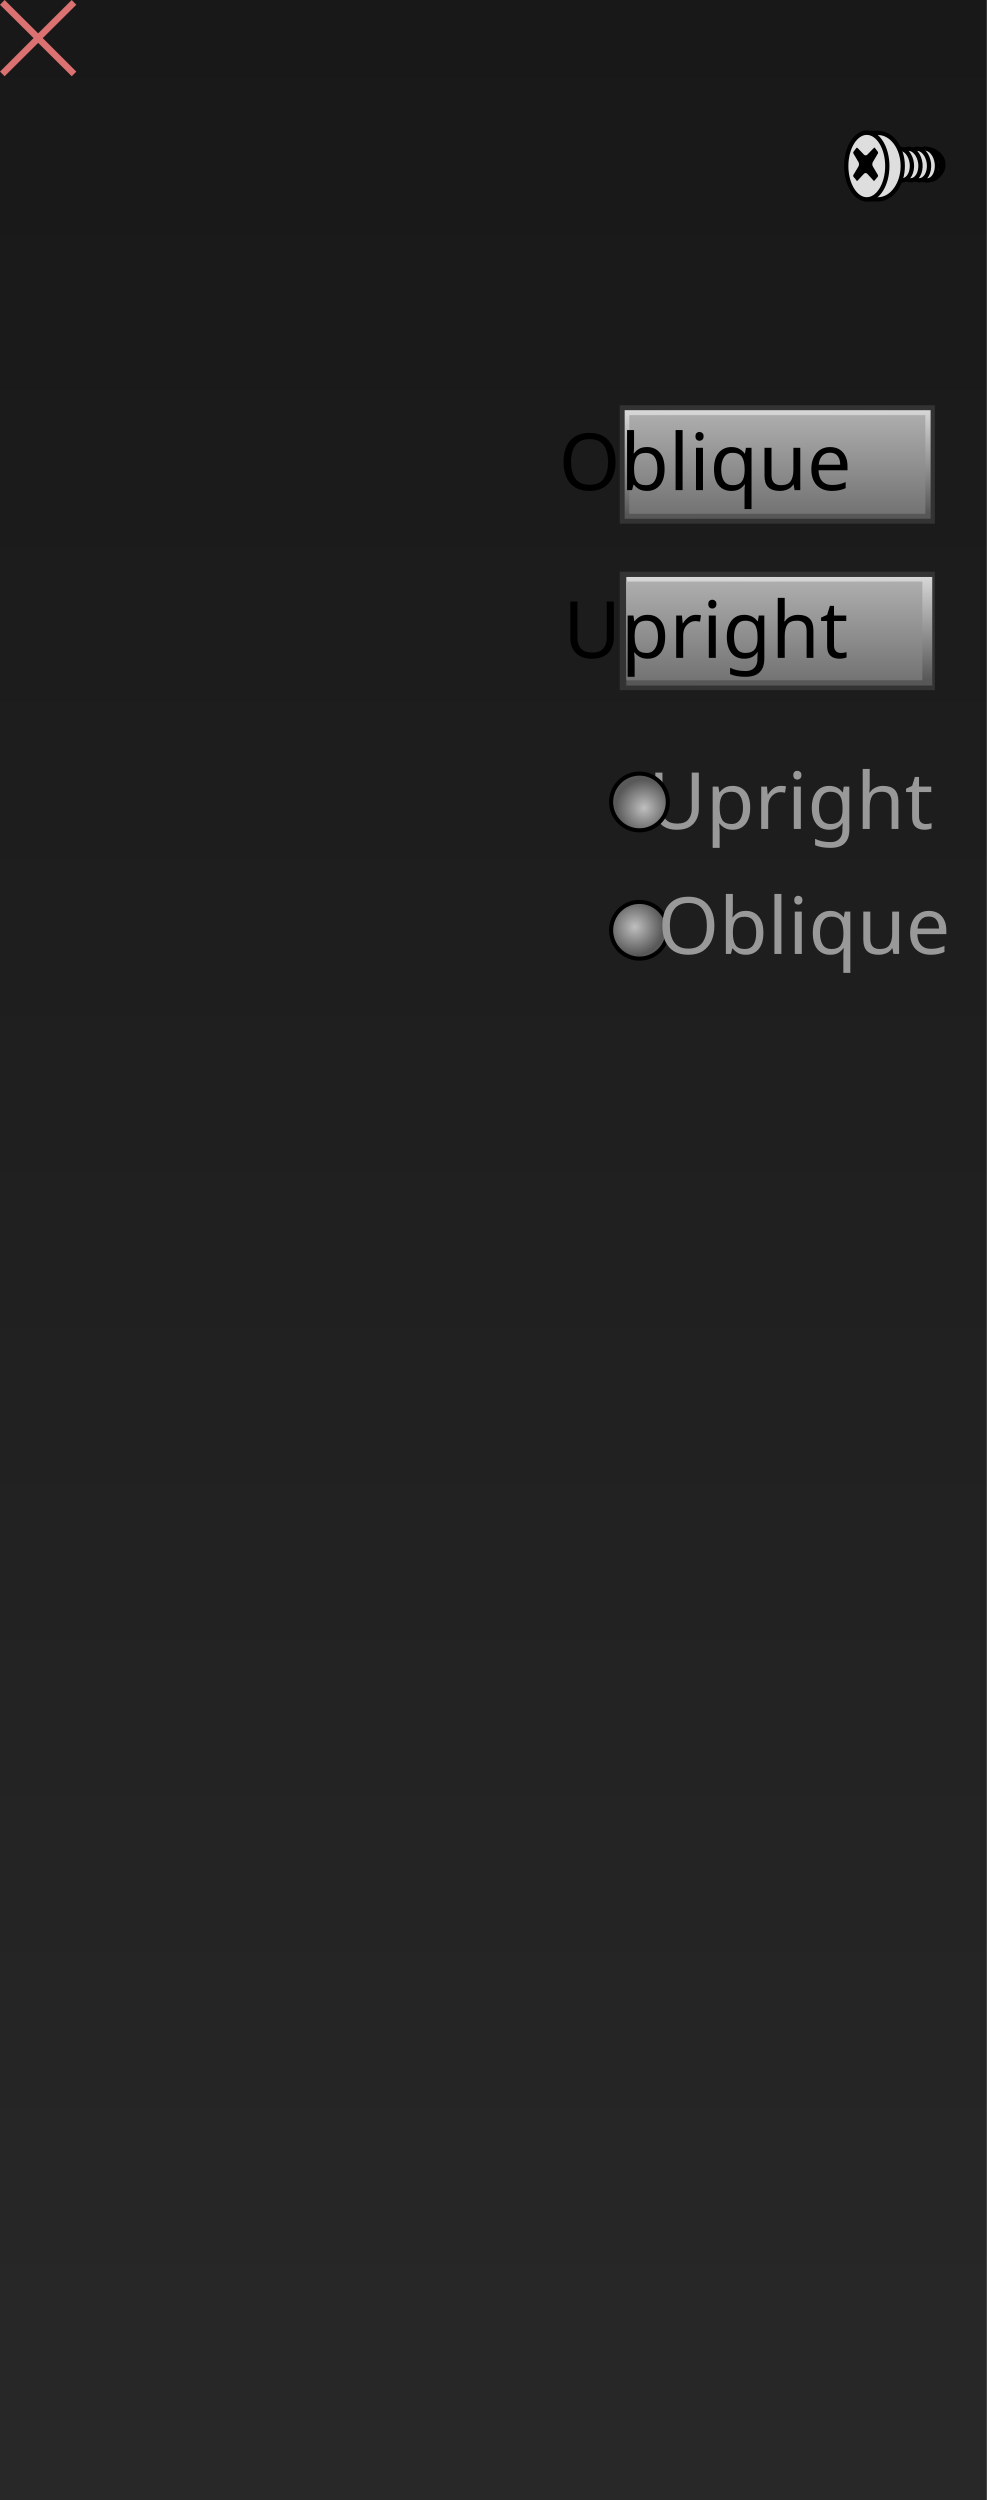
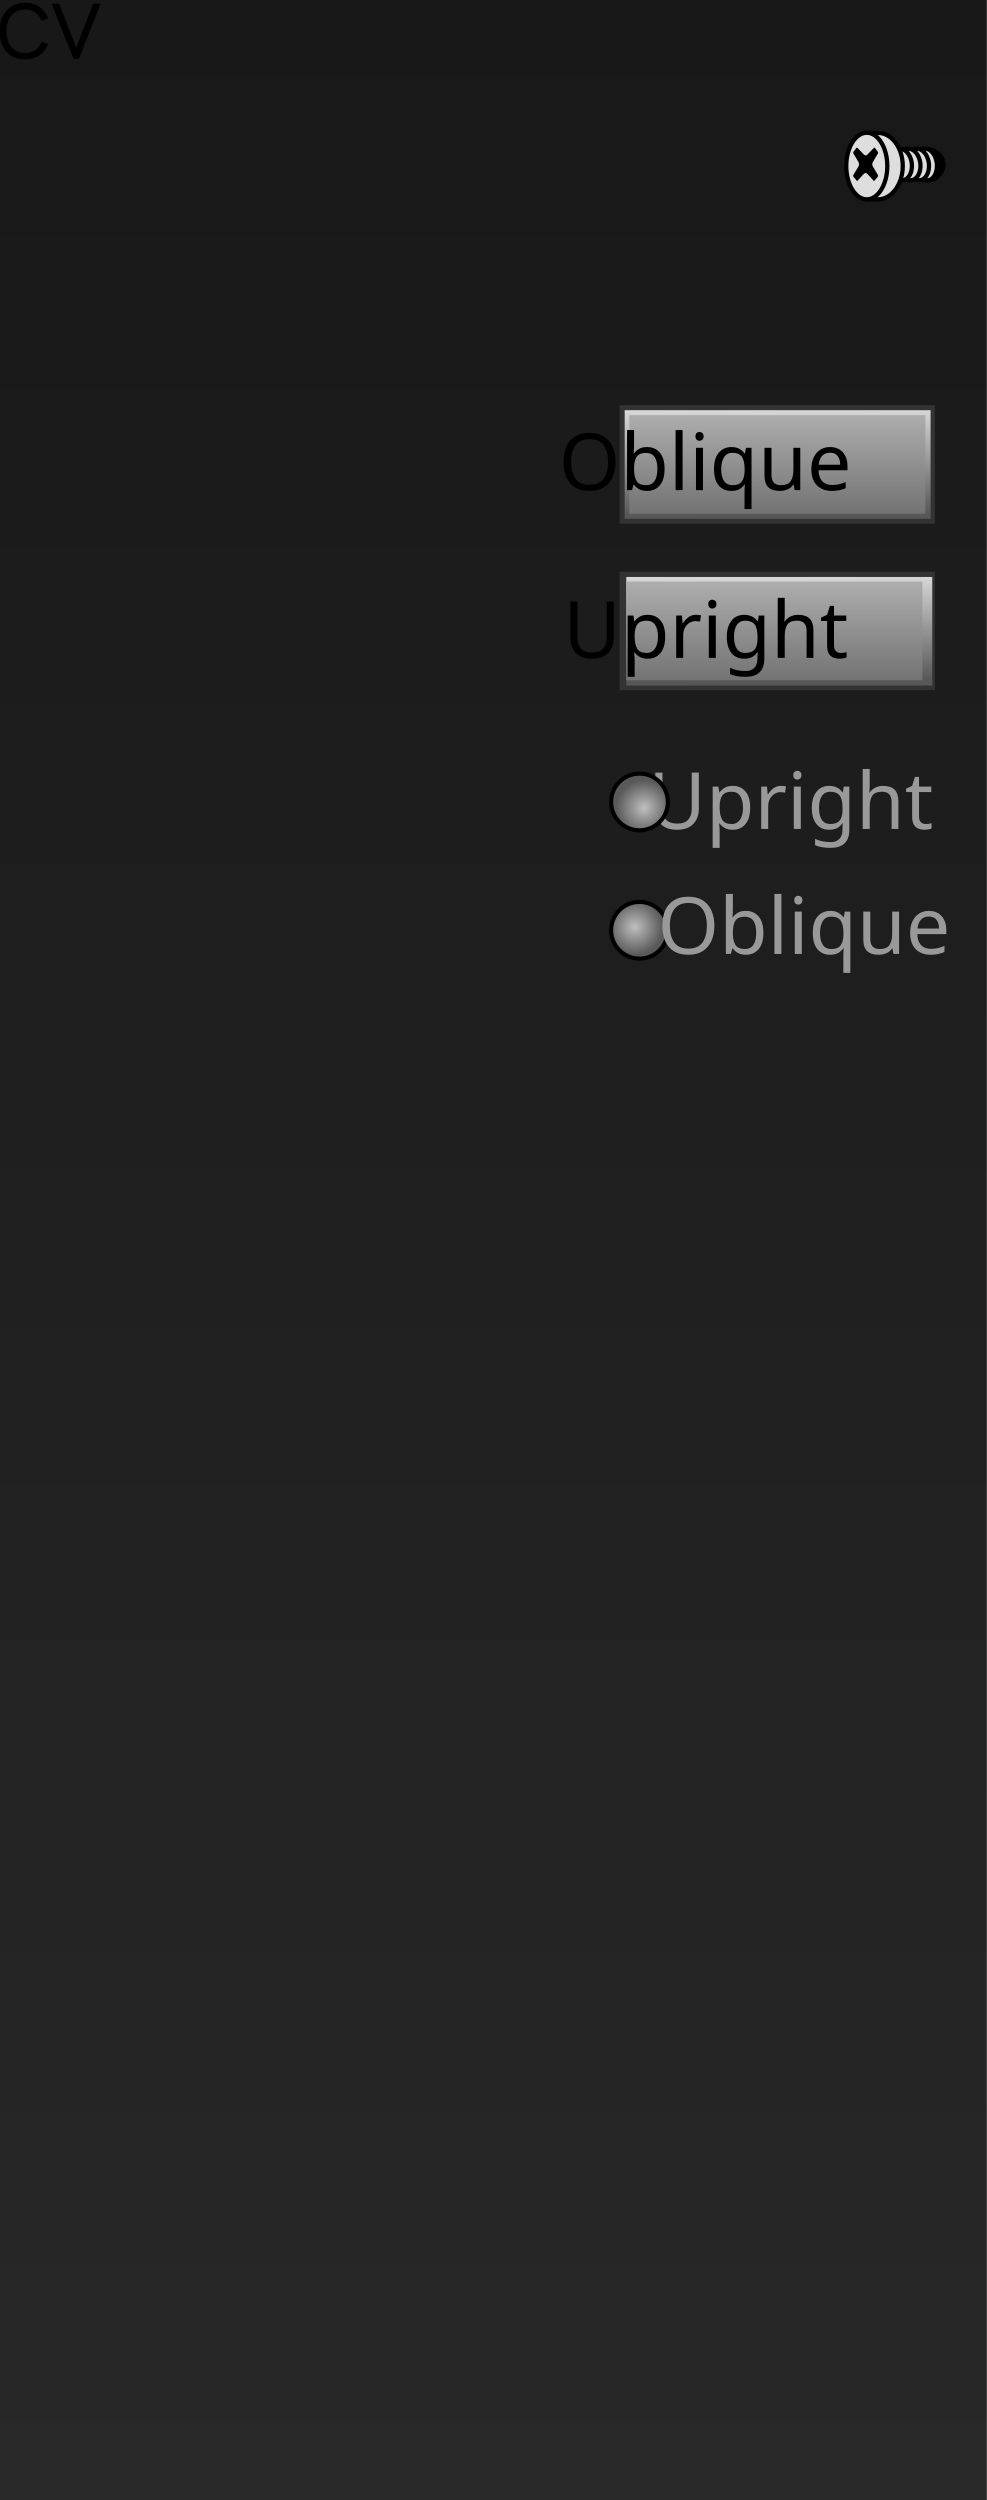
<svg xmlns="http://www.w3.org/2000/svg" xmlns:xlink="http://www.w3.org/1999/xlink" width="150" height="380" viewBox="0 0 150 380" version="1.1" id="svg1">
  <defs id="defs1">
    <linearGradient id="linearGradient27">
      <stop style="stop-color:#bfbfbf;stop-opacity:1;" offset="0" id="stop27" />
      <stop style="stop-color:#595959;stop-opacity:1;" offset="1" id="stop28" />
    </linearGradient>
    <linearGradient id="linearGradient21">
      <stop style="stop-color:#adadad;stop-opacity:1;" offset="0" id="stop21" />
      <stop style="stop-color:#737373;stop-opacity:1;" offset="1" id="stop22" />
    </linearGradient>
    <linearGradient id="linearGradient11">
      <stop style="stop-color:#d9d9d9;stop-opacity:1;" offset="0" id="stop11" />
      <stop style="stop-color:#575757;stop-opacity:1;" offset="1" id="stop12" />
    </linearGradient>
    <linearGradient xlink:href="#linearGradient11" id="linearGradient12" x1="4.99" y1="1" x2="5.1" y2="16.5" gradientUnits="userSpaceOnUse" gradientTransform="matrix(1.01,0,0,1.03,-0.209,-0.282)" />
    <linearGradient xlink:href="#linearGradient21" id="linearGradient22" x1="1.45" y1="1.5" x2="1.45" y2="16.5" gradientUnits="userSpaceOnUse" />
    <linearGradient xlink:href="#linearGradient11" id="linearGradient25" gradientUnits="userSpaceOnUse" gradientTransform="matrix(1.01,0,0,1.03,102,86.7)" x1="4.99" y1="1" x2="5.1" y2="16.5" />
    <linearGradient xlink:href="#linearGradient21" id="linearGradient26" gradientUnits="userSpaceOnUse" x1="1.45" y1="1.5" x2="1.45" y2="16.5" gradientTransform="translate(102,87)" />
    <radialGradient xlink:href="#linearGradient27" id="radialGradient28" cx="16.1" cy="52.3" fx="16.1" fy="52.3" r="4.25" gradientUnits="userSpaceOnUse" />
    <radialGradient xlink:href="#linearGradient27" id="radialGradient29" gradientUnits="userSpaceOnUse" cx="16.1" cy="52.3" fx="16.1" fy="52.3" r="4.25" gradientTransform="translate(-33.6,-106)" />
    <linearGradient xlink:href="#pg" id="linearGradient2" gradientUnits="userSpaceOnUse" gradientTransform="scale(1,0.999)" x2="0" y2="380" />
  </defs>
  <g id="layer1">
    <linearGradient id="pg" x2="0" y2="380" gradientUnits="userSpaceOnUse" gradientTransform="scale(1,0.395)">
      <stop offset="0" stop-color="#282828" id="stop3" style="stop-color:#181818;stop-opacity:1;" />
      <stop offset="1" stop-color="#181818" id="stop4" style="stop-color:#282828;stop-opacity:1;" />
    </linearGradient>
    <rect id="panel" width="150" height="380" fill="url(#pg)" style="display:inline;fill:url(#linearGradient2);fill-opacity:1;stroke-width:1" x="0" y="0" />
    <g id="unscrew--symbol" transform="translate(128,17.2)">
      <g fill="#dedede" stroke="#000000" stroke-width="0.65" id="g7">
        <path d="M 15.4,7.81 A 2.72,2.35 0 0 1 12.7,10.2 2.72,2.35 0 0 1 9.99,7.81 2.72,2.35 0 0 1 12.7,5.46 2.72,2.35 0 0 1 15.4,7.81 Z" id="path1" />
        <path d="M 15,7.68 A 2.31,1.64 82.2 0 1 13.6,10.1 2.31,1.64 82.2 0 1 11.7,7.99 2.31,1.64 82.2 0 1 13.1,5.53 2.31,1.64 82.2 0 1 15,7.68 Z" id="path2" />
        <path d="M 14.4,7.65 A 2.43,1.64 83.2 0 1 13.1,10.2 2.43,1.64 83.2 0 1 11.2,7.97 2.43,1.64 83.2 0 1 12.5,5.39 2.43,1.64 83.2 0 1 14.4,7.65 Z" id="path3" />
        <path d="M 13.2,7.67 A 2.43,1.64 83.2 0 1 11.8,10.2 2.43,1.64 83.2 0 1 9.94,8 2.43,1.64 83.2 0 1 11.3,5.42 2.43,1.64 83.2 0 1 13.2,7.67 Z" id="path4" />
        <path d="M 11.9,7.67 A 2.43,1.64 83.2 0 1 10.5,10.2 2.43,1.64 83.2 0 1 8.63,8 2.43,1.64 83.2 0 1 10,5.42 2.43,1.64 83.2 0 1 11.9,7.67 Z" id="path5" />
        <path d="M 10.6,7.67 A 2.43,1.64 83.2 0 1 9.22,10.2 2.43,1.64 83.2 0 1 7.32,8 2.43,1.64 83.2 0 1 8.69,5.42 2.43,1.64 83.2 0 1 10.6,7.67 Z" id="path6" />
        <path d="m 9.22,8.04 c 0,2.76 -1.68,5.06 -3.76,5.06 -2.08,0 -1.91,0 -1.91,0 L 3.54,3 c 0,0 1.24,0 1.92,0 2.08,0 3.76,2.25 3.76,5.05 z" id="path7" />
        <ellipse cx="3.75" cy="8.04" rx="3.12" ry="5.06" id="ellipse7" />
      </g>
      <path id="slot" fill="#000000" stroke="none" d="M 5.46,9.43 4.68,8.11 C 4.56,7.91 4.56,7.62 4.68,7.42 L 5.46,6.1 c 0,0 0,-0.14 0,-0.19 L 4.98,5.28 c 0,0 -0.1,-0.1 -0.15,0 L 3.84,6.3 C 3.68,6.46 3.47,6.46 3.32,6.3 l -1,-1.03 c 0,0 -0.1,0 -0.14,0 L 1.7,5.91 c 0,0 0,0.14 0,0.19 l 0.78,1.32 c 0.12,0.2 0.12,0.49 0,0.69 L 1.69,9.43 c 0,0.1 0,0.13 0,0.19 l 0.48,0.58 c 0,0.1 0.1,0.1 0.14,0.1 l 1,-1.08 c 0.15,-0.16 0.37,-0.15 0.52,0 l 0.99,1.08 c 0,0 0.11,0 0.15,-0.1 L 5.45,9.62 c 0,-0.1 0,-0.14 0,-0.19 z" />
    </g>
    <g id="g22" transform="translate(94.2,61.6)">
      <rect style="fill:#333333;fill-opacity:1;stroke-width:1.497;paint-order:fill markers stroke" id="rect1" width="47.9" height="18" x="0" y="0" />
      <rect style="fill:url(#linearGradient12);fill-opacity:1;stroke-width:1.503;paint-order:fill markers stroke" id="rect10" width="46.5" height="16.5" x="0.75" y="0.748" />
      <rect style="fill:url(#linearGradient22);fill-opacity:1;stroke-width:1.495;paint-order:fill markers stroke" id="rect11" width="45" height="15" x="1.45" y="1.5" />
      <text xml:space="preserve" style="font-style:normal;font-variant:normal;font-weight:normal;font-stretch:normal;font-size:12px;line-height:1.25;font-family:'Hanken Grotesk';-inkscape-font-specification:'Hanken Grotesk';font-variant-ligatures:none;text-align:center;text-orientation:upright;text-anchor:middle" x="23.9" y="12.9" id="text15">
        <tspan id="tspan15" x="23.9" y="12.9" style="font-size:12px">Oblique</tspan>
      </text>
    </g>
    <g id="g1" transform="translate(-7.8)">
      <rect style="fill:#333333;fill-opacity:1;stroke-width:1.497;paint-order:fill markers stroke" id="rect22" width="47.9" height="18" x="102" y="86.9" />
      <rect style="fill:url(#linearGradient25);fill-opacity:1;stroke-width:1.503;paint-order:fill markers stroke" id="rect23" width="46.5" height="16.5" x="103" y="87.7" />
      <rect style="fill:url(#linearGradient26);fill-opacity:1;stroke-width:1.495;paint-order:fill markers stroke" id="rect24" width="45" height="15" x="103" y="88.4" />
      <text xml:space="preserve" style="font-style:normal;font-variant:normal;font-weight:normal;font-stretch:normal;font-size:12px;line-height:1.25;font-family:'Hanken Grotesk';-inkscape-font-specification:'Hanken Grotesk';font-variant-ligatures:none;text-align:center;text-orientation:upright;text-anchor:middle;fill:#000000;fill-opacity:1" x="126" y="100" id="text24">
        <tspan id="tspan24" x="126" y="100" style="font-size:12px;fill:#000000;fill-opacity:1">Upright</tspan>
      </text>
    </g>
    <text xml:space="preserve" style="font-style:normal;font-variant:normal;font-weight:normal;font-stretch:normal;font-size:12px;line-height:1.25;font-family:'Hanken Grotesk';-inkscape-font-specification:'Hanken Grotesk';font-variant-ligatures:none;text-align:center;text-orientation:upright;text-anchor:middle;fill:#999999;fill-opacity:1" x="128" y="126" id="text24-7">
      <tspan id="tspan24-1" x="128" y="126" style="font-size:12px;fill:#999999;fill-opacity:1">Upright</tspan>
    </text>
    <g id="g28" transform="translate(80.4,88.6)">
      <circle style="fill:#9c9c9c;fill-opacity:1;stroke:#000000;stroke-width:0.75;stroke-dasharray:none;stroke-opacity:1;paint-order:fill markers stroke" id="path26" cx="16.8" cy="52.8" r="4.25" />
      <circle style="fill:url(#radialGradient28);fill-opacity:1;stroke:none;stroke-width:1;stroke-dasharray:none;stroke-opacity:1;paint-order:fill markers stroke" id="circle26" cx="16.8" cy="52.8" r="4" />
    </g>
    <g id="g29" style="display:inline" transform="translate(80.4,69.1)">
      <circle style="fill:#9c9c9c;fill-opacity:1;stroke:#000000;stroke-width:0.75;stroke-dasharray:none;stroke-opacity:1;paint-order:fill markers stroke" id="circle28" cx="16.8" cy="52.8" r="4.25" />
      <circle style="fill:url(#radialGradient29);fill-opacity:1;stroke:none;stroke-width:1;stroke-dasharray:none;stroke-opacity:1;paint-order:fill markers stroke" id="circle29" cx="-16.8" cy="-52.8" r="4" transform="scale(-1)" />
    </g>
    <text xml:space="preserve" style="font-style:normal;font-variant:normal;font-weight:normal;font-stretch:normal;font-size:12px;line-height:1.25;font-family:'Hanken Grotesk';-inkscape-font-specification:'Hanken Grotesk';font-variant-ligatures:none;text-align:center;text-orientation:upright;text-anchor:middle;fill:#999999;fill-opacity:1" x="130" y="145" id="text15-8">
      <tspan id="tspan15-2" x="130" y="145" style="font-size:12px;fill:#999999;fill-opacity:1">Oblique</tspan>
    </text>
-     <path style="font-size:16px;line-height:1.25;font-family:'Segoe UI';-inkscape-font-specification:'Segoe UI';font-variant-ligatures:none;text-align:center;text-orientation:upright;text-anchor:middle;fill:#db7171;fill-opacity:1" d="M 5.1 5.79 L 0,0.72 L 0.7,0 L 5.8,5.07 L 10.9,0 L 11.6,0.72 L 6.5,5.79 L 11.6,10.89 L 10.9,11.59 L 5.8,6.52 L 0.7,11.59 L 0,10.89 Z" id="text1" aria-label="✕" />
+     <text xml:space="preserve" style="font-size:9px;line-height:1.25;font-family:'Hanken Grotesk';-inkscape-font-specification:'Hanken Grotesk';font-variant-ligatures:none;text-align:center;text-orientation:upright;text-anchor:middle;fill:#c19a3e;fill-opacity:1" transform="translate(-45.1,-53)" id="text6">
+       <tspan x="143" y="160" id="tspan6" />
+     </text>
+     <path d="m -1.71,10.3 q -1.16,0 -2.03,-0.5 -0.87,-0.54 -1.36,-1.51 -0.48,-0.98 -0.48,-2.28 0,-1.29 0.48,-2.27 0.49,-0.97 1.36,-1.51 0.87,-0.54 2.03,-0.54 1.256,0 2.18,0.63 0.92,0.62 1.33,1.72 l -0.982,0.38 q -0.312,-0.82 -0.96,-1.26 -0.648,-0.46 -1.568,-0.46 -0.86,0 -1.49,0.41 -0.64,0.41 -0.99,1.15 -0.33,0.73 -0.33,1.75 0,1.02 0.33,1.77 0.35,0.74 0.99,1.15 0.63,0.41 1.49,0.41 0.92,0 1.568,-0.46 0.648,-0.46 0.96,-1.26 l 0.982,0.36 q -0.41,1.09 -1.33,1.73 -0.924,0.59 -2.18,0.59 z m 7.38,-0.1 -3.34,-8.36 h 1.16 l 2.74,7.08 h -0.3 l 2.7,-7.08 h 1.16 l -3.31,8.36 z" id="text1" style="font-size:12px;line-height:1.25;font-family:'Hanken Grotesk';-inkscape-font-specification:'Hanken Grotesk';font-variant-ligatures:none;text-align:center;text-orientation:upright;text-anchor:middle" transform="translate(5.51,-1.27)" aria-label="CV" />
  </g>
</svg>
